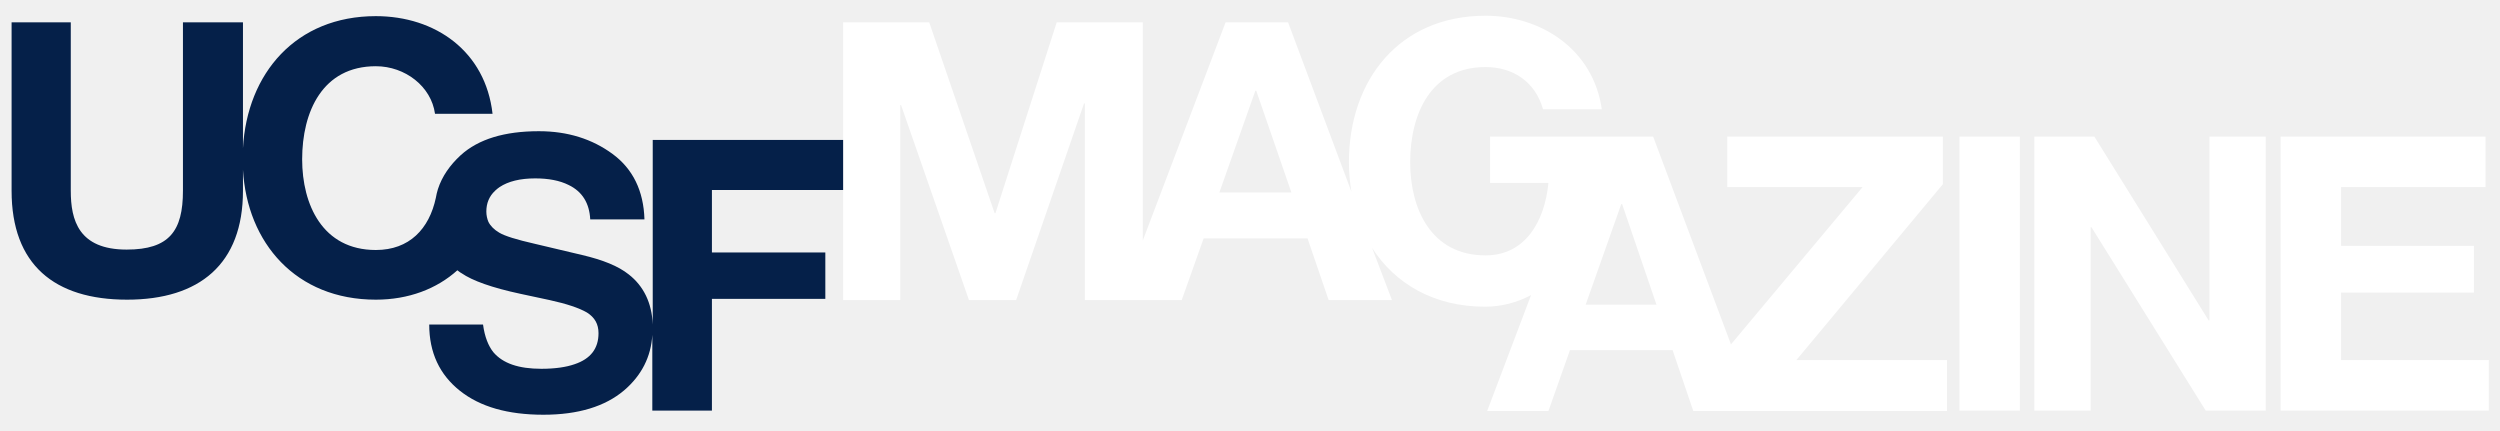
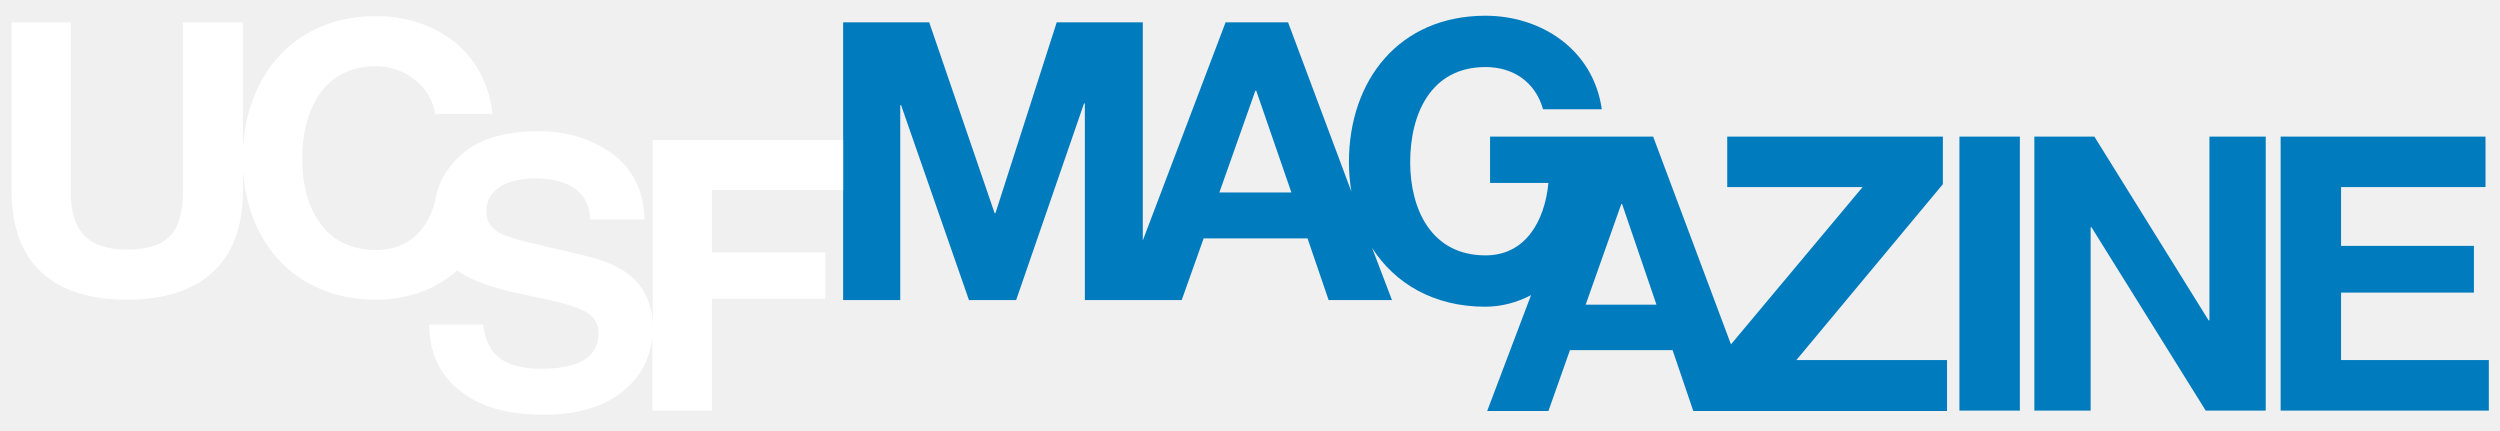
<svg xmlns="http://www.w3.org/2000/svg" version="1.1" id="Layer_1_1" x="0" y="0" viewBox="0 0 604 104" xml:space="preserve">
-   <path d="M469.4 44.5V33h-52.1v12.2H450l-31.8 38L399.4 33H360v11.2h14.1c-.9 9.3-5.6 17.5-15.2 17.5-13.2 0-18.2-11.3-18.2-22.5 0-11.7 5-23 18.2-23 6.6 0 12 3.5 13.9 10.2H387c-2.1-14.6-14.8-22.6-28.1-22.6-20.8 0-33 15.5-33 35.4 0 2.4.2 4.7.6 7.1L311.2 5.4h-15.1l-20 52.7V5.4h-20.8l-14.8 46.1h-.2L224.5 5.4h-20.8v67.1h13.8V25.4h.2l16.4 47.1h11.4L261.9 25h.2v47.5h23.4l5.3-14.9h25.1l5.1 14.9h15.3l-4.8-12.6c5.5 8.6 14.9 14.2 27.3 14.2 3.9 0 7.7-1 11.1-2.8l-10.6 28h14.8l5.2-14.7h24.8l5 14.7h61.3V87H434l35.4-42.5zm-174.8 2l8.7-24.6h.2l8.5 24.6h-17.4zm88.5 27.1l8.6-24.3h.2l8.3 24.3h-17.1zM473.4 33H488v66.2h-14.6zm60.4 44.4h-.2L506 33h-14.5v66.2h13.6V54.9h.2l27.6 44.3h14.5V33h-13.6zm31.8 9.6V70.7h32.1V59.4h-32.1V45.2h34.9V33H551v66.2h50.3V87z" fill="#fff" />
-   <path d="M203.7 45.9V33.8h-46v44.6c-.2-5.2-2.2-9.3-5.8-12.1-2.5-2-6.2-3.5-11.3-4.7l-11.4-2.7c-4.4-1-7.3-1.9-8.6-2.7-1.2-.7-2.1-1.6-2.6-2.6-.3-.7-.5-1.6-.5-2.5 0-2 .7-3.7 2.1-5l.1-.1c.3-.3.6-.5 1-.8 2.1-1.4 5-2.1 8.6-2.1 3.2 0 5.9.5 8.1 1.6 3.3 1.6 5 4.4 5.2 8.3h13.1c-.2-6.9-2.8-12.2-7.7-15.8s-10.8-5.5-17.8-5.5c-8.3 0-14.6 1.9-18.9 5.8-2.6 2.4-4.5 5.1-5.5 8.2-.2.7-.4 1.4-.5 2.1-1.6 7.5-6.4 12.6-14.5 12.6-12.9 0-17.8-11-17.8-21.9C73 27 77.9 16 90.8 16c7.1 0 13.4 4.9 14.3 11.5H119c-1.7-15.1-13.8-23.6-28.2-23.6-19.3 0-31.1 13.8-32.1 31.9V5.4H44.2v40.7c0 9.7-3.3 14.2-13.6 14.2-11.6 0-13.5-7.1-13.5-14.2V5.4H2.8v40.7c0 17.8 10.3 26.3 27.9 26.3 17.5 0 28-8.6 28-26.3V41c1 17.7 12.8 31.4 32.1 31.4 7.9 0 14.7-2.6 19.7-7.1.3.2.6.5 1 .7 2.6 1.8 7.3 3.5 14.3 5l7 1.5c4.1.9 7.1 1.9 9 3 1.9 1.2 2.8 2.8 2.8 5 0 3.7-1.9 6.2-5.8 7.5-2 .7-4.7 1.1-8 1.1-5.5 0-9.3-1.3-11.6-4-1.2-1.5-2.1-3.7-2.5-6.7h-13c0 6.8 2.5 12.1 7.4 16s11.6 5.8 20.2 5.8c8.4 0 14.9-2 19.5-5.9 4.2-3.6 6.5-8.1 6.8-13.4v18.3H172v-27h27.4V61H172V45.9h31.7z" fill="#052049" />
+   <path d="M469.4 44.5V33h-52.1v12.2H450l-31.8 38L399.4 33H360v11.2h14.1c-.9 9.3-5.6 17.5-15.2 17.5-13.2 0-18.2-11.3-18.2-22.5 0-11.7 5-23 18.2-23 6.6 0 12 3.5 13.9 10.2H387c-2.1-14.6-14.8-22.6-28.1-22.6-20.8 0-33 15.5-33 35.4 0 2.4.2 4.7.6 7.1L311.2 5.4h-15.1l-20 52.7V5.4h-20.8l-14.8 46.1h-.2L224.5 5.4h-20.8v67.1h13.8V25.4h.2l16.4 47.1h11.4L261.9 25h.2v47.5h23.4l5.3-14.9h25.1l5.1 14.9h15.3l-4.8-12.6c5.5 8.6 14.9 14.2 27.3 14.2 3.9 0 7.7-1 11.1-2.8l-10.6 28h14.8l5.2-14.7h24.8l5 14.7h61.3V87H434l35.4-42.5zm-174.8 2l8.7-24.6h.2l8.5 24.6h-17.4zm88.5 27.1l8.6-24.3h.2l8.3 24.3h-17.1zM473.4 33H488v66.2h-14.6zm60.4 44.4h-.2L506 33h-14.5v66.2h13.6V54.9h.2l27.6 44.3h14.5V33h-13.6zm31.8 9.6V70.7h32.1V59.4h-32.1V45.2h34.9V33H551v66.2h50.3V87z" fill="#007cbe" />
+   <path d="M203.7 45.9V33.8h-46v44.6c-.2-5.2-2.2-9.3-5.8-12.1-2.5-2-6.2-3.5-11.3-4.7l-11.4-2.7c-4.4-1-7.3-1.9-8.6-2.7-1.2-.7-2.1-1.6-2.6-2.6-.3-.7-.5-1.6-.5-2.5 0-2 .7-3.7 2.1-5l.1-.1c.3-.3.6-.5 1-.8 2.1-1.4 5-2.1 8.6-2.1 3.2 0 5.9.5 8.1 1.6 3.3 1.6 5 4.4 5.2 8.3h13.1c-.2-6.9-2.8-12.2-7.7-15.8s-10.8-5.5-17.8-5.5c-8.3 0-14.6 1.9-18.9 5.8-2.6 2.4-4.5 5.1-5.5 8.2-.2.7-.4 1.4-.5 2.1-1.6 7.5-6.4 12.6-14.5 12.6-12.9 0-17.8-11-17.8-21.9C73 27 77.9 16 90.8 16c7.1 0 13.4 4.9 14.3 11.5H119c-1.7-15.1-13.8-23.6-28.2-23.6-19.3 0-31.1 13.8-32.1 31.9V5.4H44.2v40.7c0 9.7-3.3 14.2-13.6 14.2-11.6 0-13.5-7.1-13.5-14.2V5.4H2.8v40.7c0 17.8 10.3 26.3 27.9 26.3 17.5 0 28-8.6 28-26.3V41c1 17.7 12.8 31.4 32.1 31.4 7.9 0 14.7-2.6 19.7-7.1.3.2.6.5 1 .7 2.6 1.8 7.3 3.5 14.3 5l7 1.5c4.1.9 7.1 1.9 9 3 1.9 1.2 2.8 2.8 2.8 5 0 3.7-1.9 6.2-5.8 7.5-2 .7-4.7 1.1-8 1.1-5.5 0-9.3-1.3-11.6-4-1.2-1.5-2.1-3.7-2.5-6.7h-13c0 6.8 2.5 12.1 7.4 16s11.6 5.8 20.2 5.8c8.4 0 14.9-2 19.5-5.9 4.2-3.6 6.5-8.1 6.8-13.4v18.3H172v-27h27.4V61H172V45.9h31.7z" fill="#fff" />
</svg>
